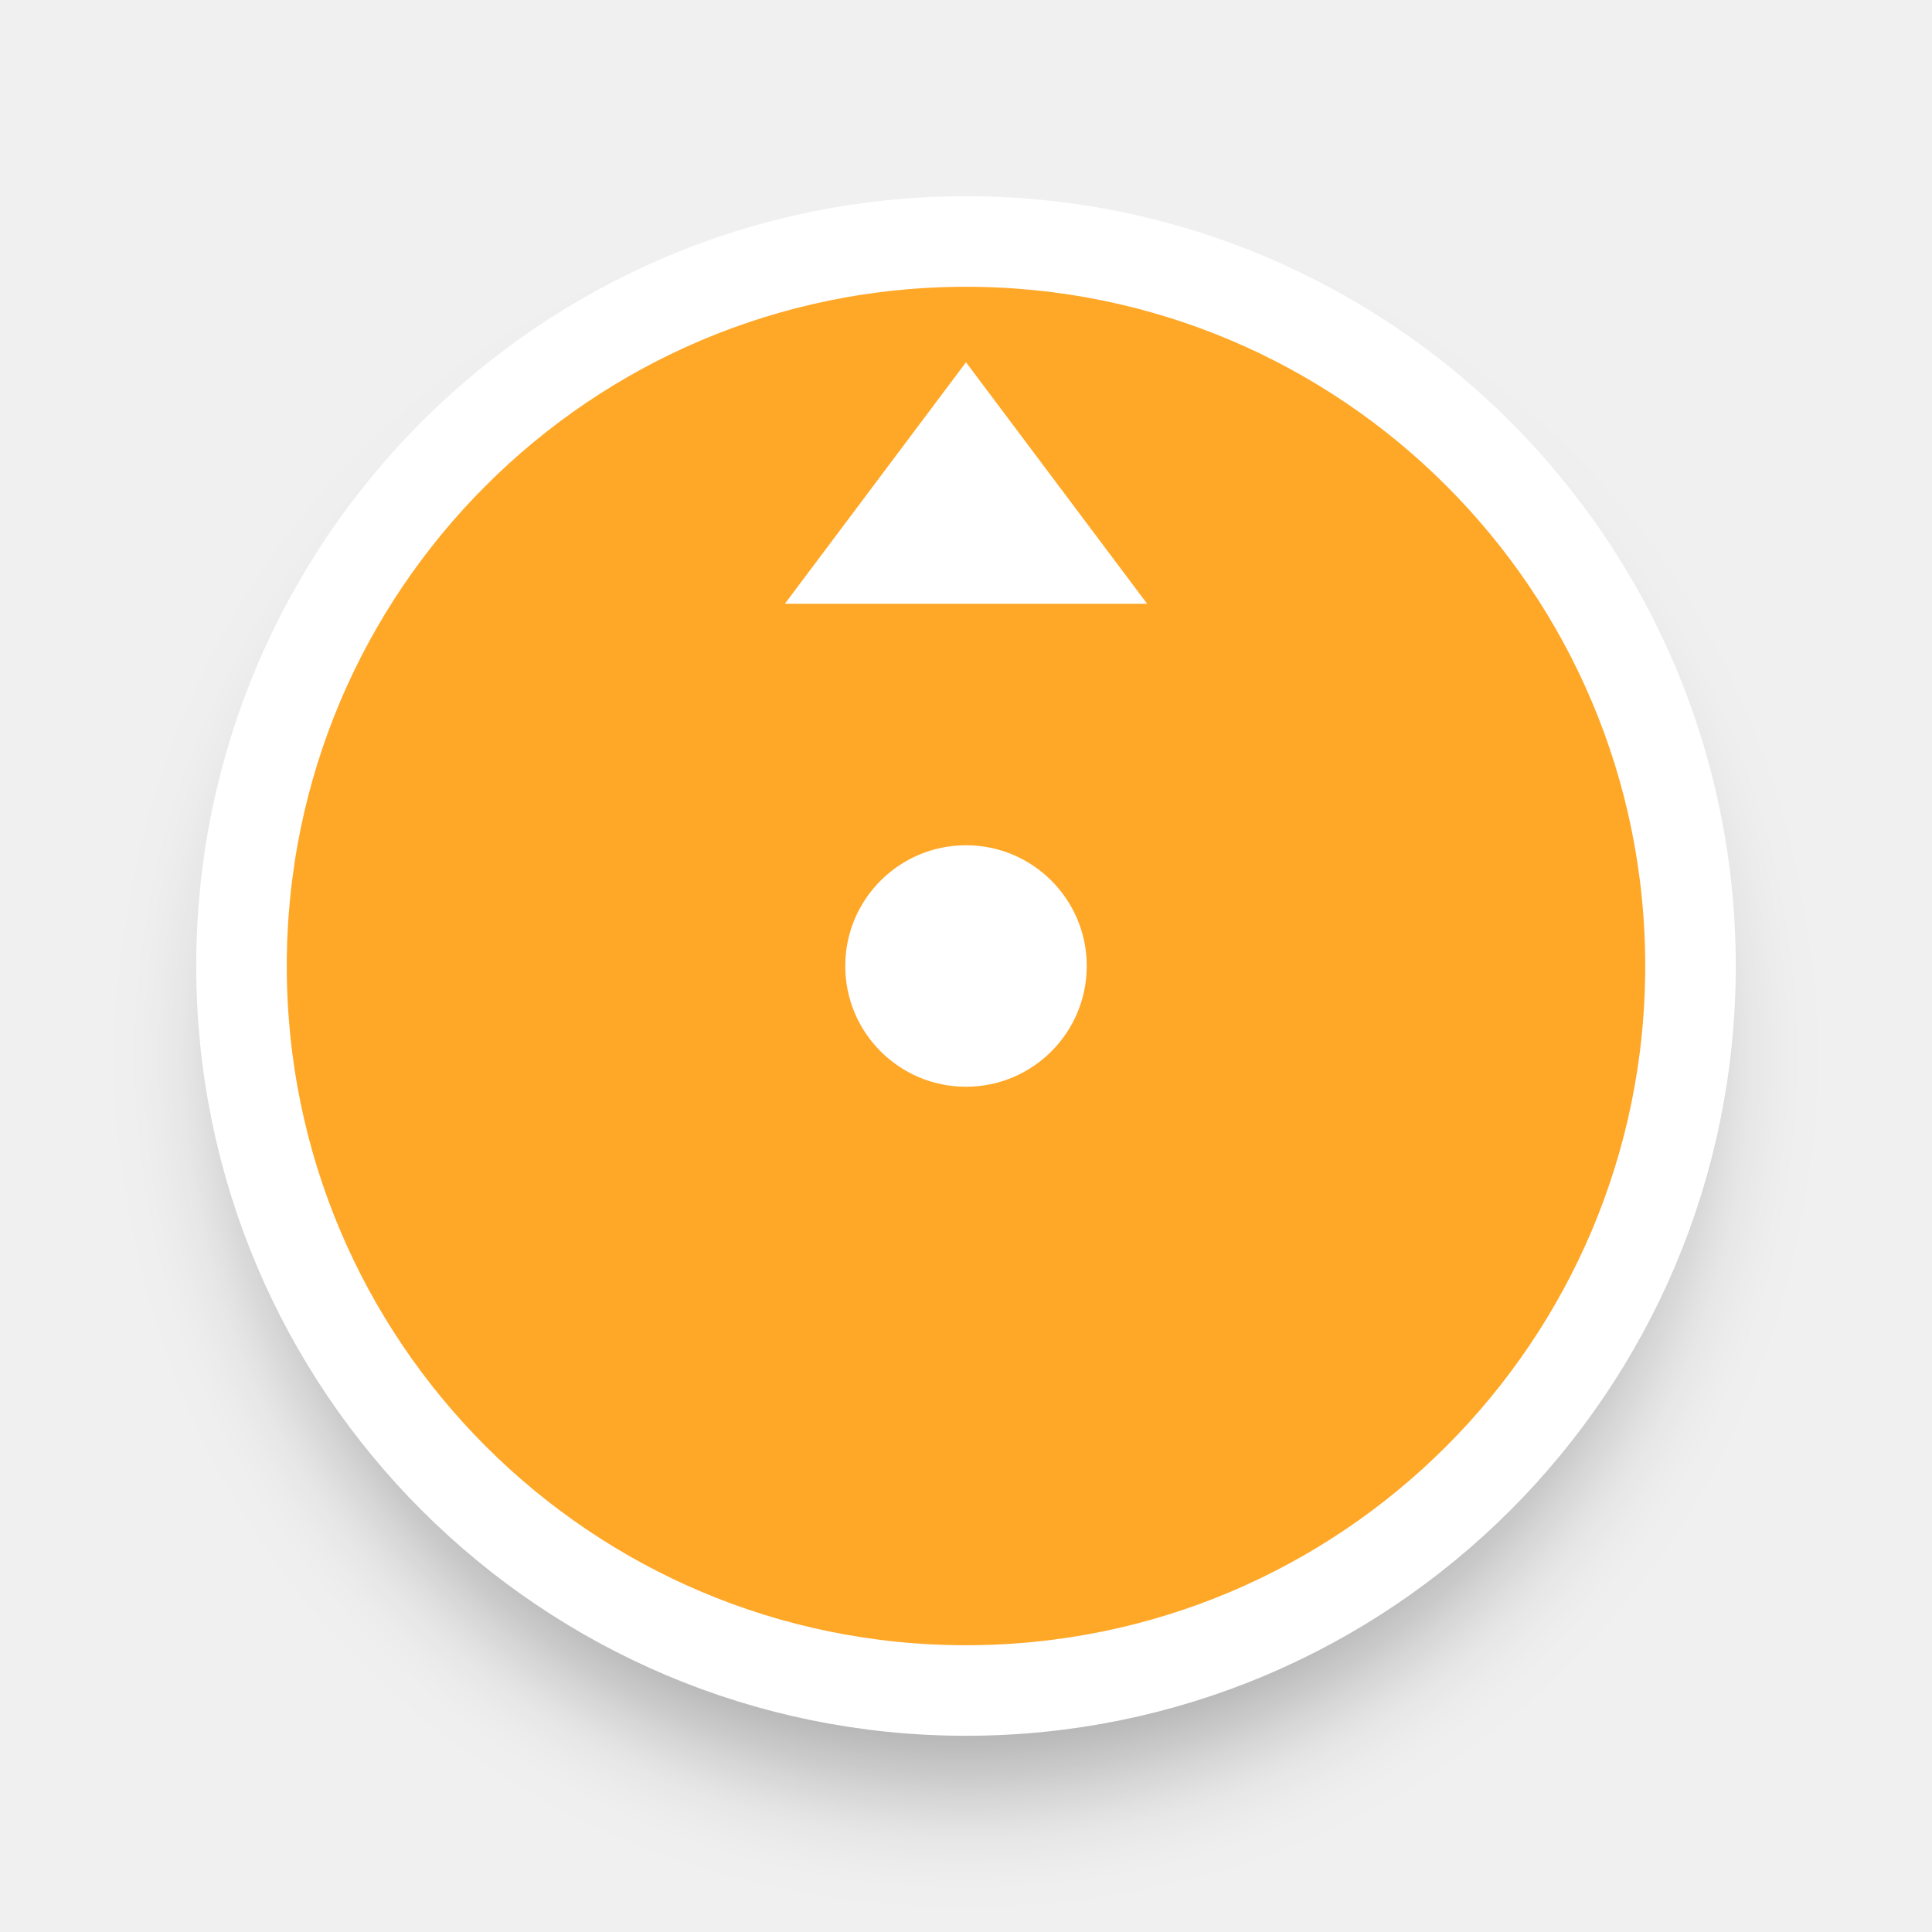
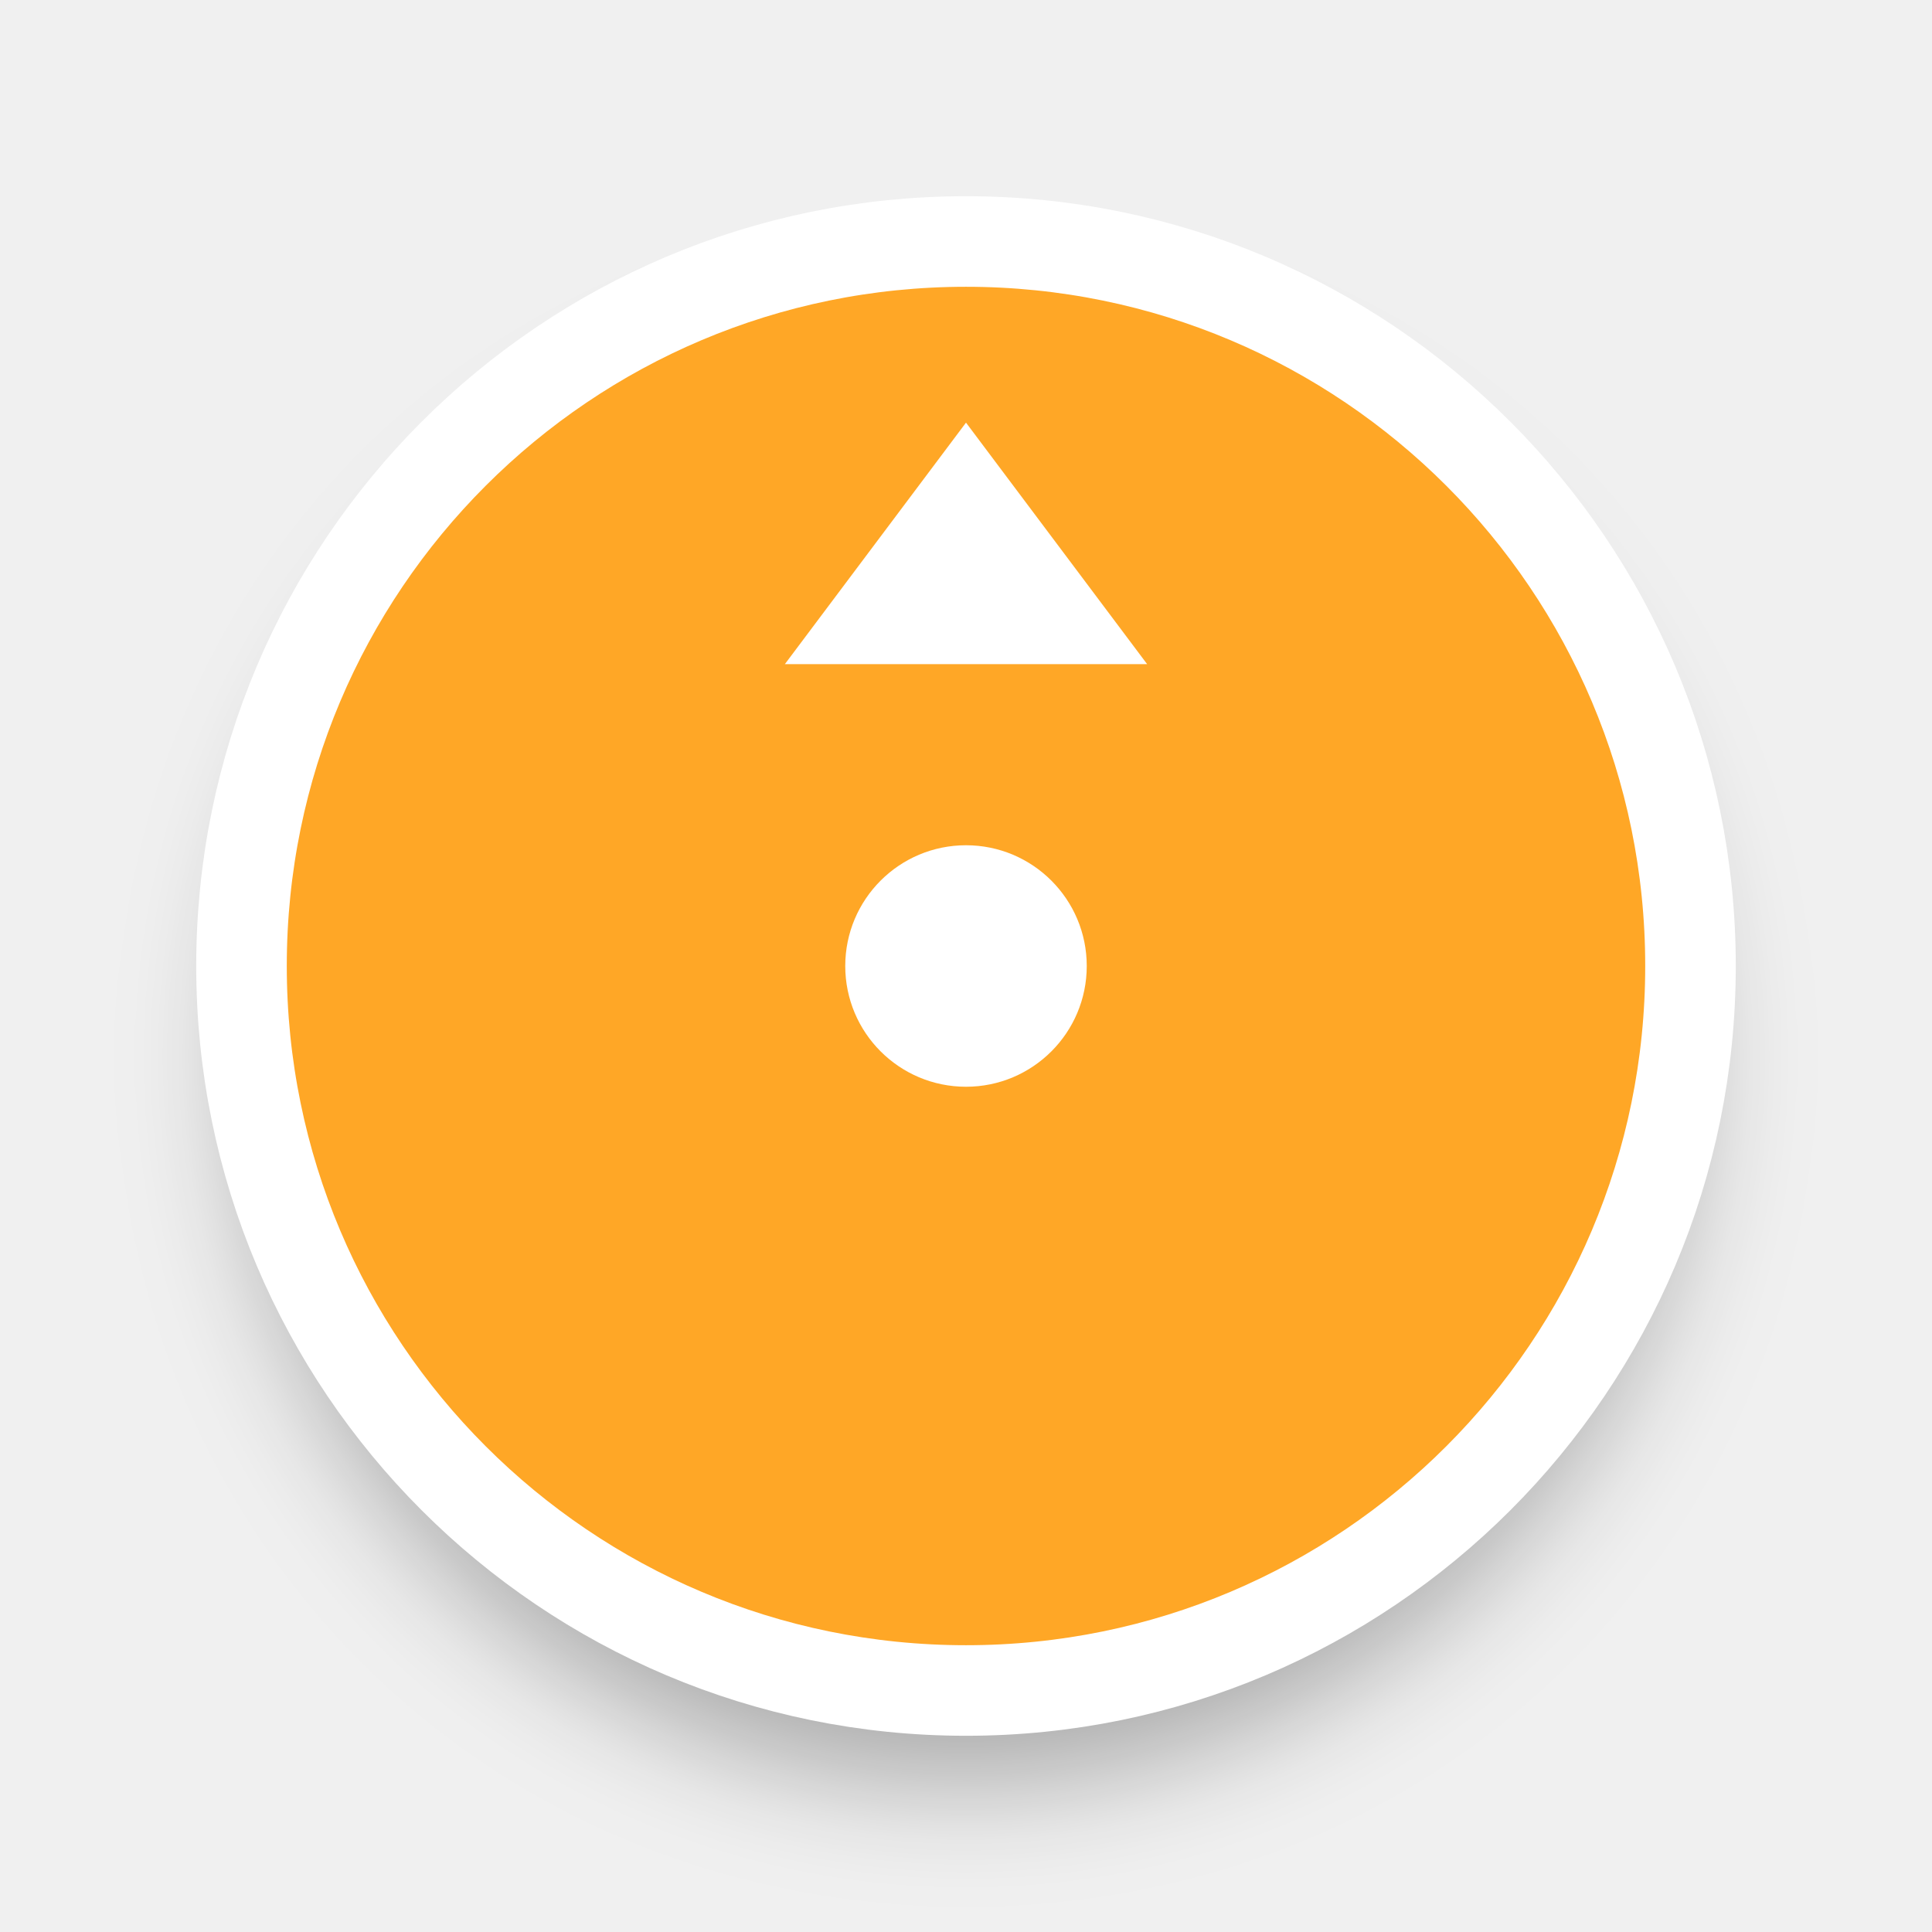
<svg xmlns="http://www.w3.org/2000/svg" viewBox="0 0 32 32" version="1.1" id="svg15">
  <defs id="defs5">
    <filter id="a" width="1.192" height="1.192" x="-.1" y="-.1" color-interpolation-filters="sRGB">
      <feGaussianBlur stdDeviation=".96" id="feGaussianBlur2" />
    </filter>
  </defs>
  <circle cx="16" cy="17.5" r="12" opacity="0.3" fill="#000000" filter="url(#a)" id="circle7" />
  <circle cx="16" cy="16" r="12" fill="#FFA726" opacity="1" id="circle9" style="stroke:#FFFFFF;stroke-opacity:1;stroke-width:1.5" />
-   <path d="M16 6l3 4h-6z" fill="#FFFFFF" id="path11" />
-   <circle cx="16" cy="16" r="2" fill="#FFFFFF" id="circle13" />
+   <path id="path11" fill="#FFFFFF" d="M 16 7 L 13 11 L 19 11 L 16 7 z " />
+   <circle cx="16" cy="-16" r="2" transform="rotate(90)" fill="#FFFFFF" id="circle13" />
</svg>
